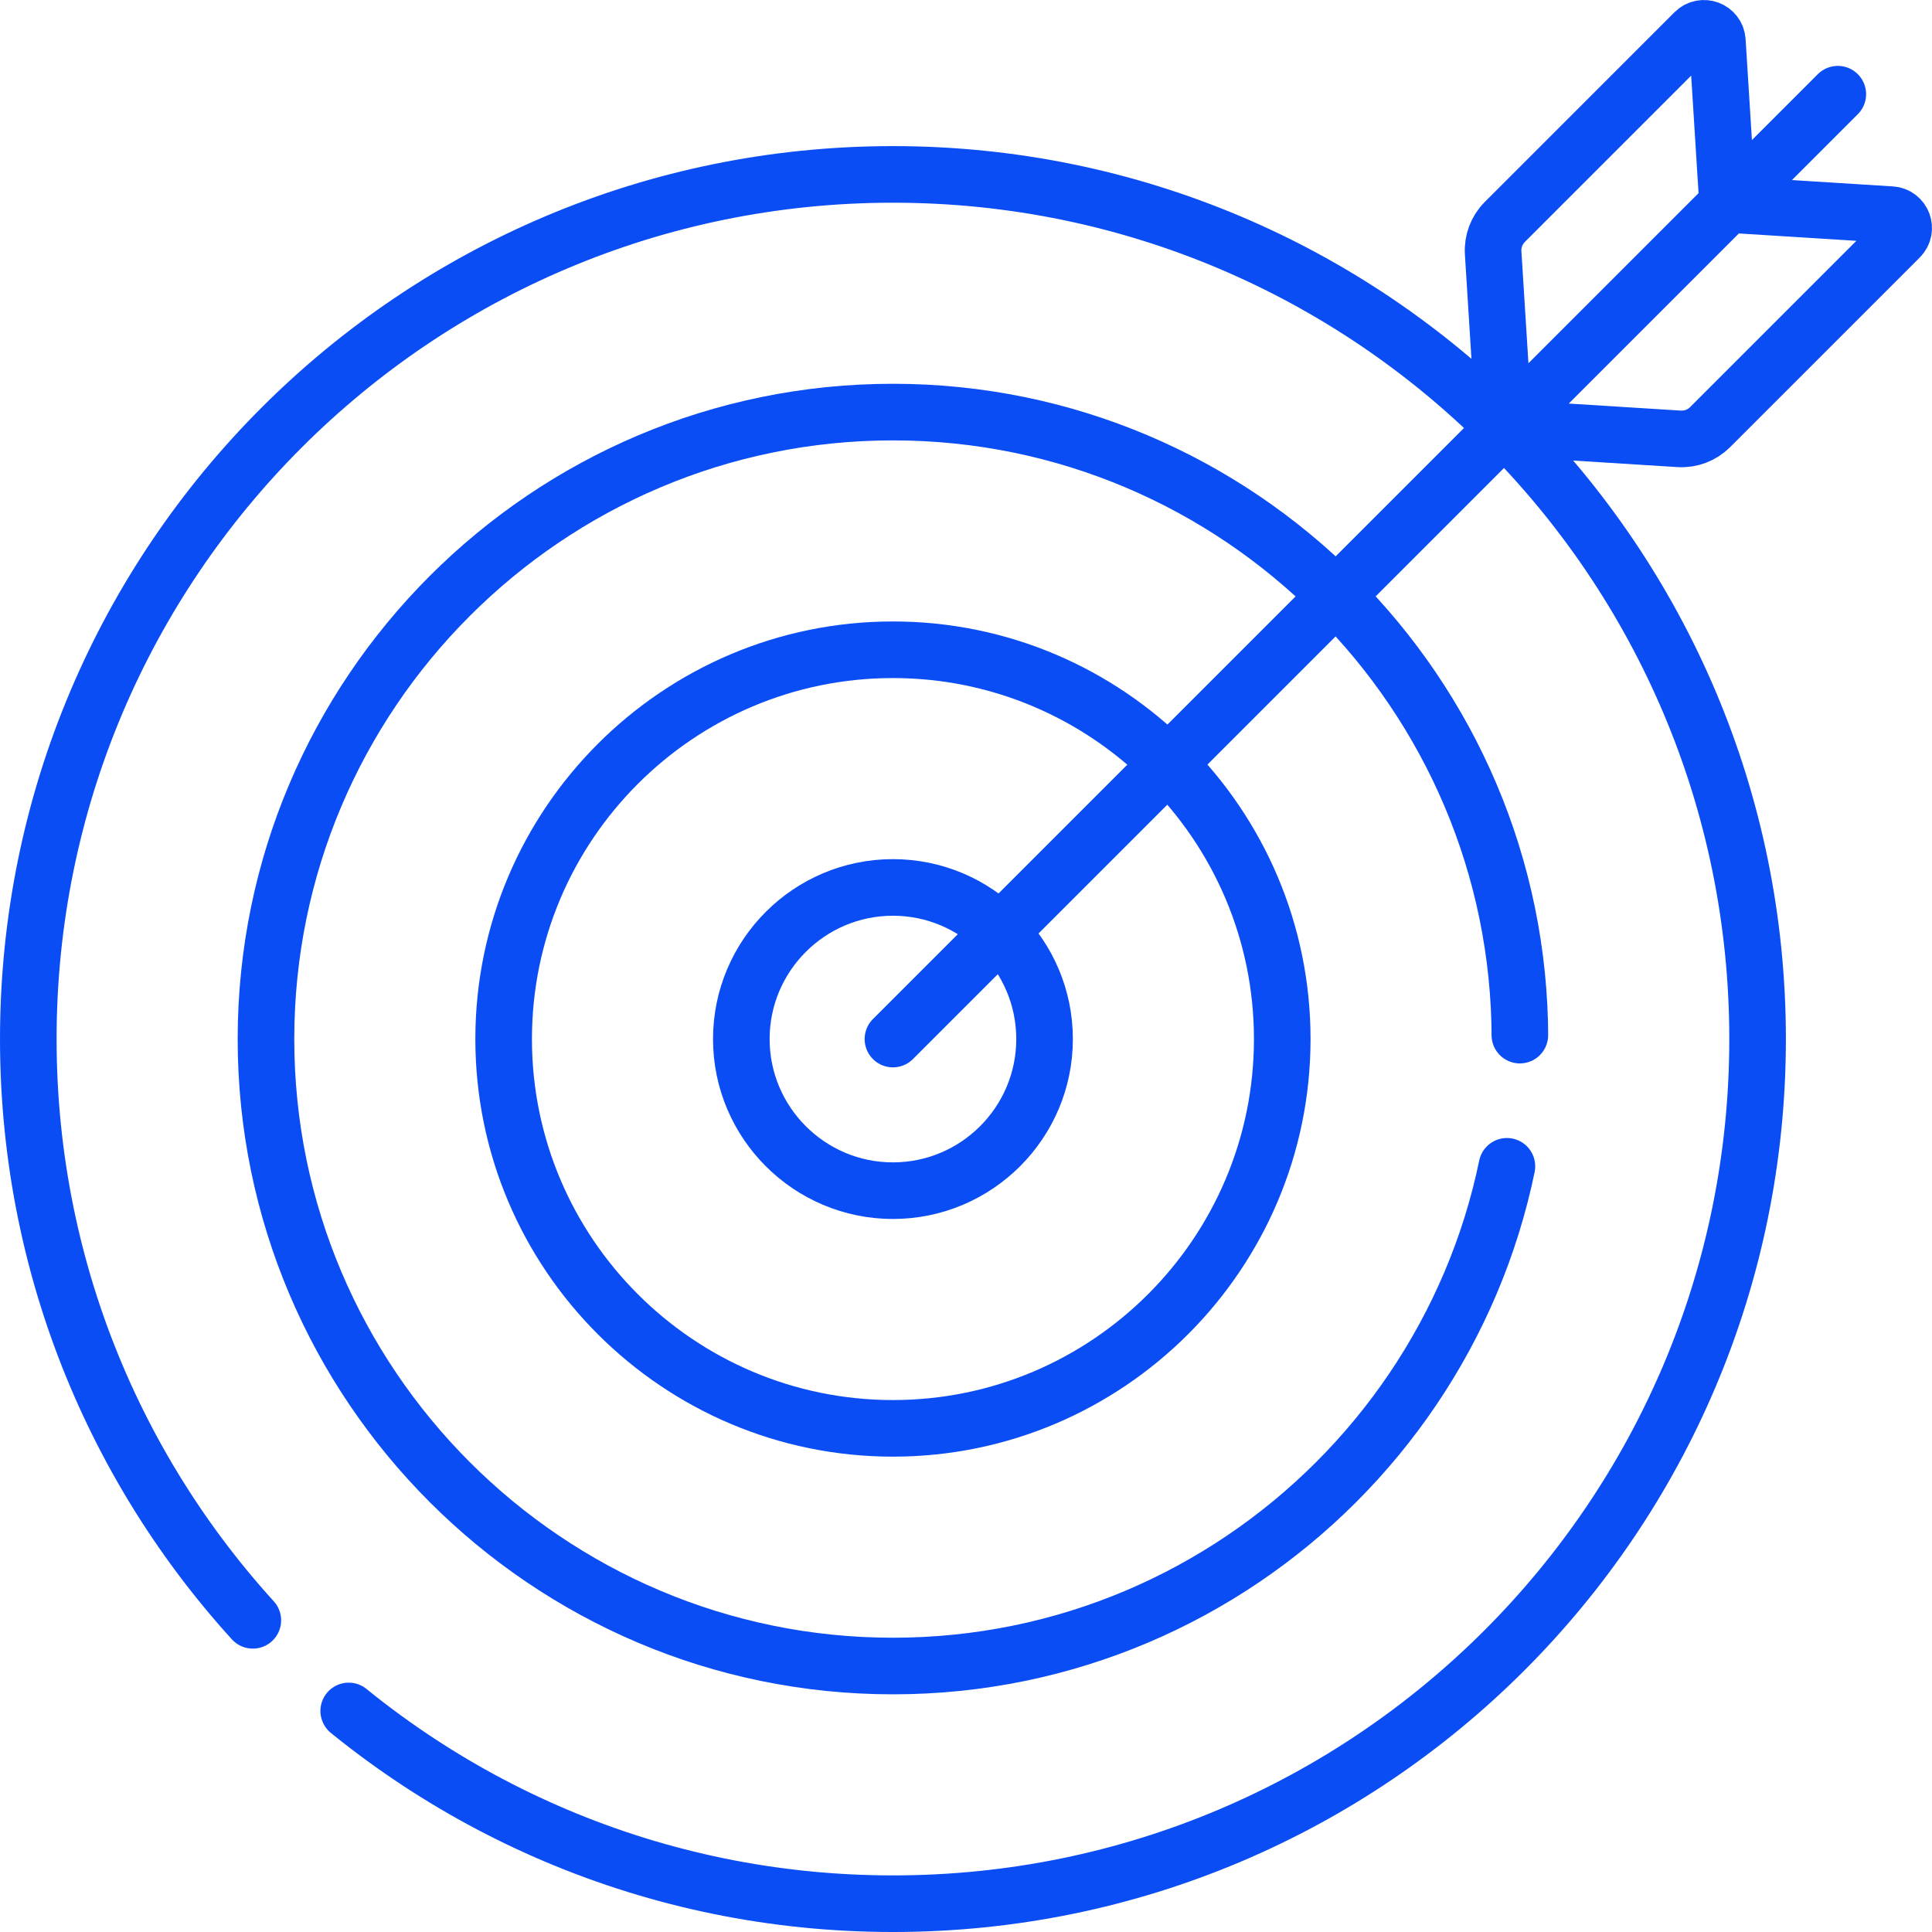
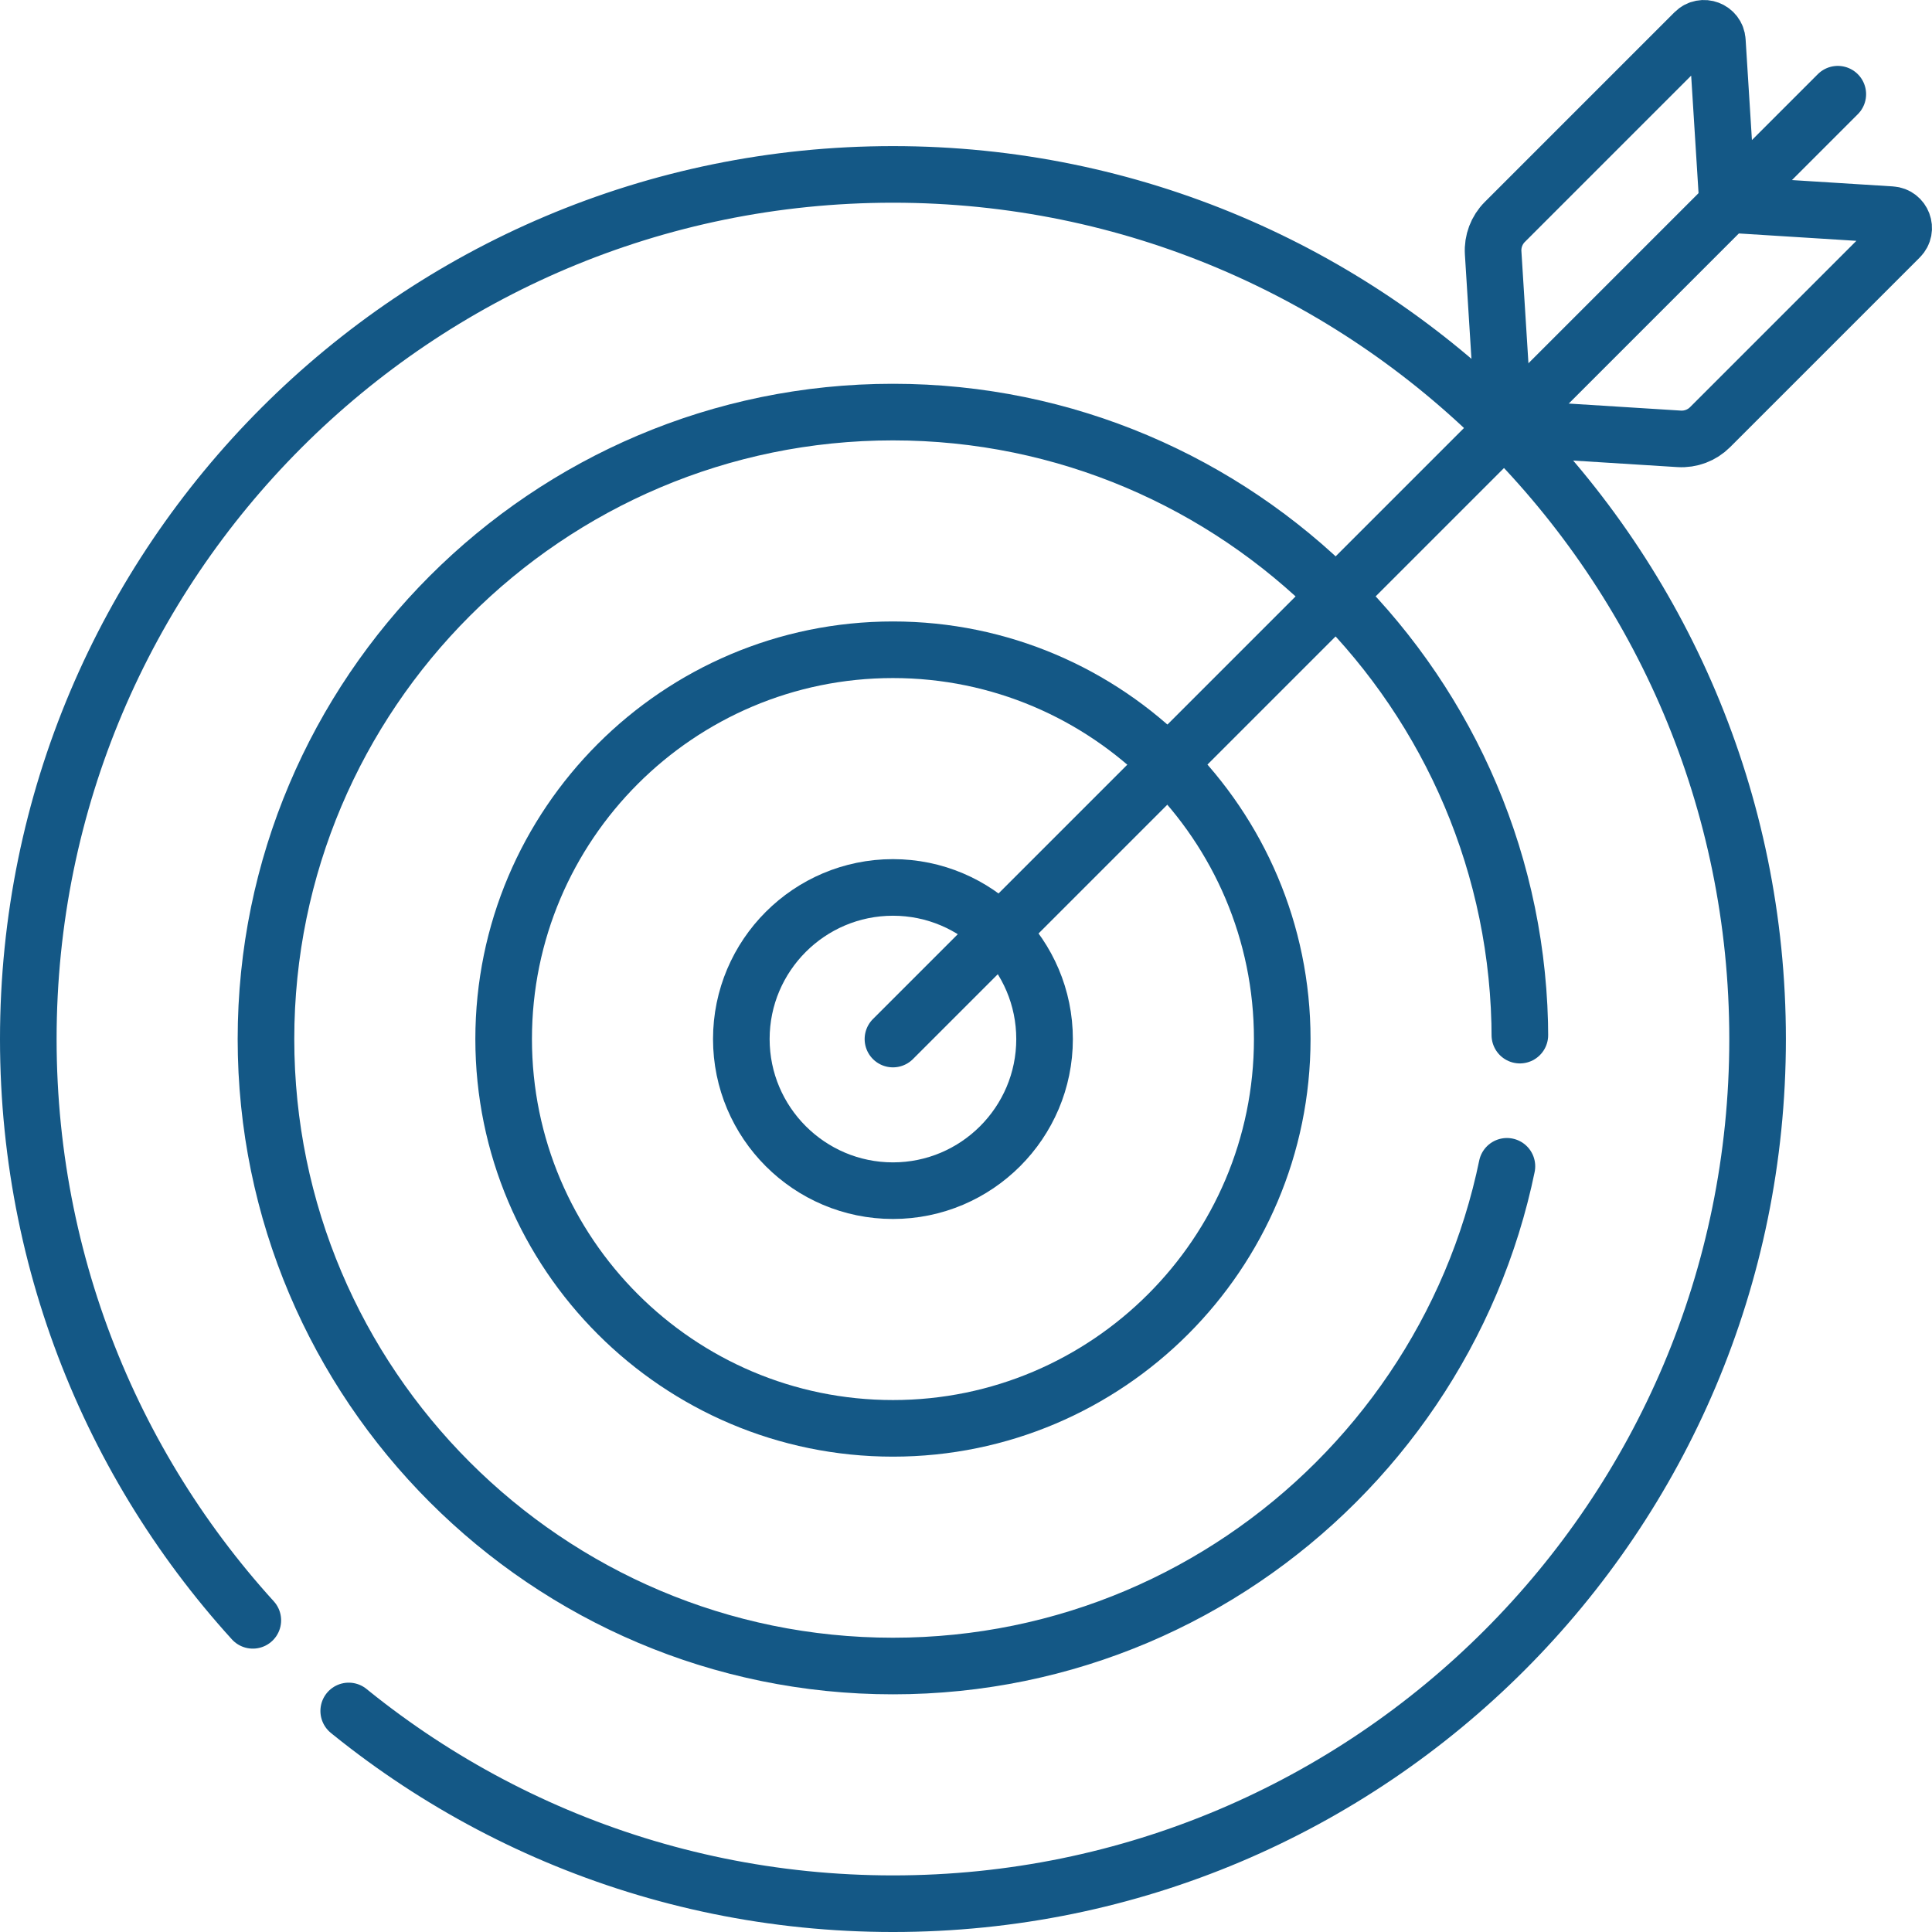
<svg xmlns="http://www.w3.org/2000/svg" width="512" height="512" x="0" y="0" viewBox="0 0 682.667 682.667" style="enable-background:new 0 0 512 512" xml:space="preserve" class="">
  <g>
    <defs>
      <clipPath id="a" clipPathUnits="userSpaceOnUse">
-         <path d="M0 512h512V0H0Z" fill="#0b4df5" data-original="#000000" class="" />
+         <path d="M0 512h512V0H0Z" fill="#145886" data-original="#000000" class="" />
      </clipPath>
    </defs>
    <g clip-path="url(#a)" transform="matrix(1.33333 0 0 -1.33333 0 682.667)">
-       <path d="M0 0c0-126.551-102.59-229.141-229.141-229.141-126.55 0-229.14 102.59-229.14 229.141 0 126.551 102.59 229.141 229.14 229.141C-102.59 229.141 0 126.551 0 0Z" style="stroke-width:15;stroke-linecap:round;stroke-linejoin:round;stroke-miterlimit:10;stroke-dasharray:516, 35, 600, 0;stroke-dashoffset:0;stroke-opacity:1" transform="translate(465.781 236.64)" fill="none" stroke="#0b4df5" stroke-width="15" stroke-linecap="round" stroke-linejoin="round" stroke-miterlimit="10" stroke-dasharray="516, 35, 600, 0" stroke-dashoffset="0" stroke-opacity="" data-original="#000000" />
-       <path d="M0 0c91.617 0 166.154 74.537 166.154 166.154 0 91.617-74.537 166.154-166.154 166.154-91.617 0-166.154-74.537-166.154-166.154C-166.154 74.537-91.617 0 0 0Z" style="stroke-width:15;stroke-linecap:round;stroke-linejoin:round;stroke-miterlimit:10;stroke-dasharray:227, 35, 600, 0;stroke-dashoffset:0;stroke-opacity:1" transform="translate(236.64 70.487)" fill="none" stroke="#0b4df5" stroke-width="15" stroke-linecap="round" stroke-linejoin="round" stroke-miterlimit="10" stroke-dasharray="227, 35, 600, 0" stroke-dashoffset="0" stroke-opacity="" data-original="#000000" />
-       <path d="M0 0c-56.886 0-103.167 46.281-103.167 103.167 0 56.887 46.281 103.168 103.167 103.168 56.887 0 103.168-46.281 103.168-103.168C103.168 46.281 56.887 0 0 0Z" style="stroke-width:15;stroke-linecap:round;stroke-linejoin:round;stroke-miterlimit:10;stroke-dasharray:none;stroke-opacity:1" transform="translate(236.64 133.473)" fill="none" stroke="#0b4df5" stroke-width="15" stroke-linecap="round" stroke-linejoin="round" stroke-miterlimit="10" stroke-dasharray="none" stroke-opacity="" data-original="#000000" />
-       <path d="M0 0c-22.155 0-40.181 18.025-40.181 40.181S-22.155 80.362 0 80.362c22.155 0 40.182-18.025 40.182-40.181S22.155 0 0 0Z" style="stroke-width:15;stroke-linecap:round;stroke-linejoin:round;stroke-miterlimit:10;stroke-dasharray:none;stroke-opacity:1" transform="translate(236.64 196.46)" fill="none" stroke="#0b4df5" stroke-width="15" stroke-linecap="round" stroke-linejoin="round" stroke-miterlimit="10" stroke-dasharray="none" stroke-opacity="" data-original="#000000" />
-       <path d="m0 0 250.398 250.398" style="stroke-width:15;stroke-linecap:round;stroke-linejoin:round;stroke-miterlimit:10;stroke-dasharray:none;stroke-opacity:1" transform="translate(236.64 236.64)" fill="none" stroke="#0b4df5" stroke-width="15" stroke-linecap="round" stroke-linejoin="round" stroke-miterlimit="10" stroke-dasharray="none" stroke-opacity="" data-original="#000000" />
-       <path d="m0 0-50.269-50.268a10.643 10.643 0 0 1-3.096-8.194l2.911-46.381L8.77-45.619 6.05-2.287C5.858.762 2.16 2.16 0 0Z" style="stroke-width:15;stroke-linecap:round;stroke-linejoin:round;stroke-miterlimit:10;stroke-dasharray:none;stroke-opacity:1" transform="translate(449.066 503.455)" fill="none" stroke="#0b4df5" stroke-width="15" stroke-linecap="round" stroke-linejoin="round" stroke-miterlimit="10" stroke-dasharray="none" stroke-opacity="" data-original="#000000" />
-       <path d="m0 0-50.268-50.268a10.646 10.646 0 0 0-8.194-3.097l-46.381 2.911L-45.619 8.77l43.332-2.72C.763 5.859 2.16 2.16 0 0Z" style="stroke-width:15;stroke-linecap:round;stroke-linejoin:round;stroke-miterlimit:10;stroke-dasharray:none;stroke-opacity:1" transform="translate(503.455 449.066)" fill="none" stroke="#0b4df5" stroke-width="15" stroke-linecap="round" stroke-linejoin="round" stroke-miterlimit="10" stroke-dasharray="none" stroke-opacity="" data-original="#000000" />
+       <path d="M0 0c0-126.551-102.59-229.141-229.141-229.141-126.55 0-229.14 102.59-229.14 229.141 0 126.551 102.59 229.141 229.14 229.141C-102.59 229.141 0 126.551 0 0Z" style="stroke-width:15;stroke-linecap:round;stroke-linejoin:round;stroke-miterlimit:10;stroke-dasharray:516, 35, 600, 0;stroke-dashoffset:0;stroke-opacity:1" transform="translate(465.781 236.64)" fill="none" stroke="#145886" stroke-width="15" stroke-linecap="round" stroke-linejoin="round" stroke-miterlimit="10" stroke-dasharray="516, 35, 600, 0" stroke-dashoffset="0" stroke-opacity="" data-original="#000000" />
+       <path d="M0 0c91.617 0 166.154 74.537 166.154 166.154 0 91.617-74.537 166.154-166.154 166.154-91.617 0-166.154-74.537-166.154-166.154C-166.154 74.537-91.617 0 0 0Z" style="stroke-width:15;stroke-linecap:round;stroke-linejoin:round;stroke-miterlimit:10;stroke-dasharray:227, 35, 600, 0;stroke-dashoffset:0;stroke-opacity:1" transform="translate(236.64 70.487)" fill="none" stroke="#145886" stroke-width="15" stroke-linecap="round" stroke-linejoin="round" stroke-miterlimit="10" stroke-dasharray="227, 35, 600, 0" stroke-dashoffset="0" stroke-opacity="" data-original="#000000" />
+       <path d="M0 0c-56.886 0-103.167 46.281-103.167 103.167 0 56.887 46.281 103.168 103.167 103.168 56.887 0 103.168-46.281 103.168-103.168C103.168 46.281 56.887 0 0 0Z" style="stroke-width:15;stroke-linecap:round;stroke-linejoin:round;stroke-miterlimit:10;stroke-dasharray:none;stroke-opacity:1" transform="translate(236.64 133.473)" fill="none" stroke="#145886" stroke-width="15" stroke-linecap="round" stroke-linejoin="round" stroke-miterlimit="10" stroke-dasharray="none" stroke-opacity="" data-original="#000000" />
+       <path d="M0 0c-22.155 0-40.181 18.025-40.181 40.181S-22.155 80.362 0 80.362c22.155 0 40.182-18.025 40.182-40.181S22.155 0 0 0Z" style="stroke-width:15;stroke-linecap:round;stroke-linejoin:round;stroke-miterlimit:10;stroke-dasharray:none;stroke-opacity:1" transform="translate(236.64 196.46)" fill="none" stroke="#145886" stroke-width="15" stroke-linecap="round" stroke-linejoin="round" stroke-miterlimit="10" stroke-dasharray="none" stroke-opacity="" data-original="#000000" />
+       <path d="m0 0 250.398 250.398" style="stroke-width:15;stroke-linecap:round;stroke-linejoin:round;stroke-miterlimit:10;stroke-dasharray:none;stroke-opacity:1" transform="translate(236.64 236.64)" fill="none" stroke="#145886" stroke-width="15" stroke-linecap="round" stroke-linejoin="round" stroke-miterlimit="10" stroke-dasharray="none" stroke-opacity="" data-original="#000000" />
+       <path d="m0 0-50.269-50.268a10.643 10.643 0 0 1-3.096-8.194l2.911-46.381L8.77-45.619 6.05-2.287C5.858.762 2.16 2.16 0 0Z" style="stroke-width:15;stroke-linecap:round;stroke-linejoin:round;stroke-miterlimit:10;stroke-dasharray:none;stroke-opacity:1" transform="translate(449.066 503.455)" fill="none" stroke="#145886" stroke-width="15" stroke-linecap="round" stroke-linejoin="round" stroke-miterlimit="10" stroke-dasharray="none" stroke-opacity="" data-original="#000000" />
+       <path d="m0 0-50.268-50.268a10.646 10.646 0 0 0-8.194-3.097l-46.381 2.911L-45.619 8.77l43.332-2.72C.763 5.859 2.16 2.16 0 0Z" style="stroke-width:15;stroke-linecap:round;stroke-linejoin:round;stroke-miterlimit:10;stroke-dasharray:none;stroke-opacity:1" transform="translate(503.455 449.066)" fill="none" stroke="#145886" stroke-width="15" stroke-linecap="round" stroke-linejoin="round" stroke-miterlimit="10" stroke-dasharray="none" stroke-opacity="" data-original="#000000" />
    </g>
  </g>
</svg>
